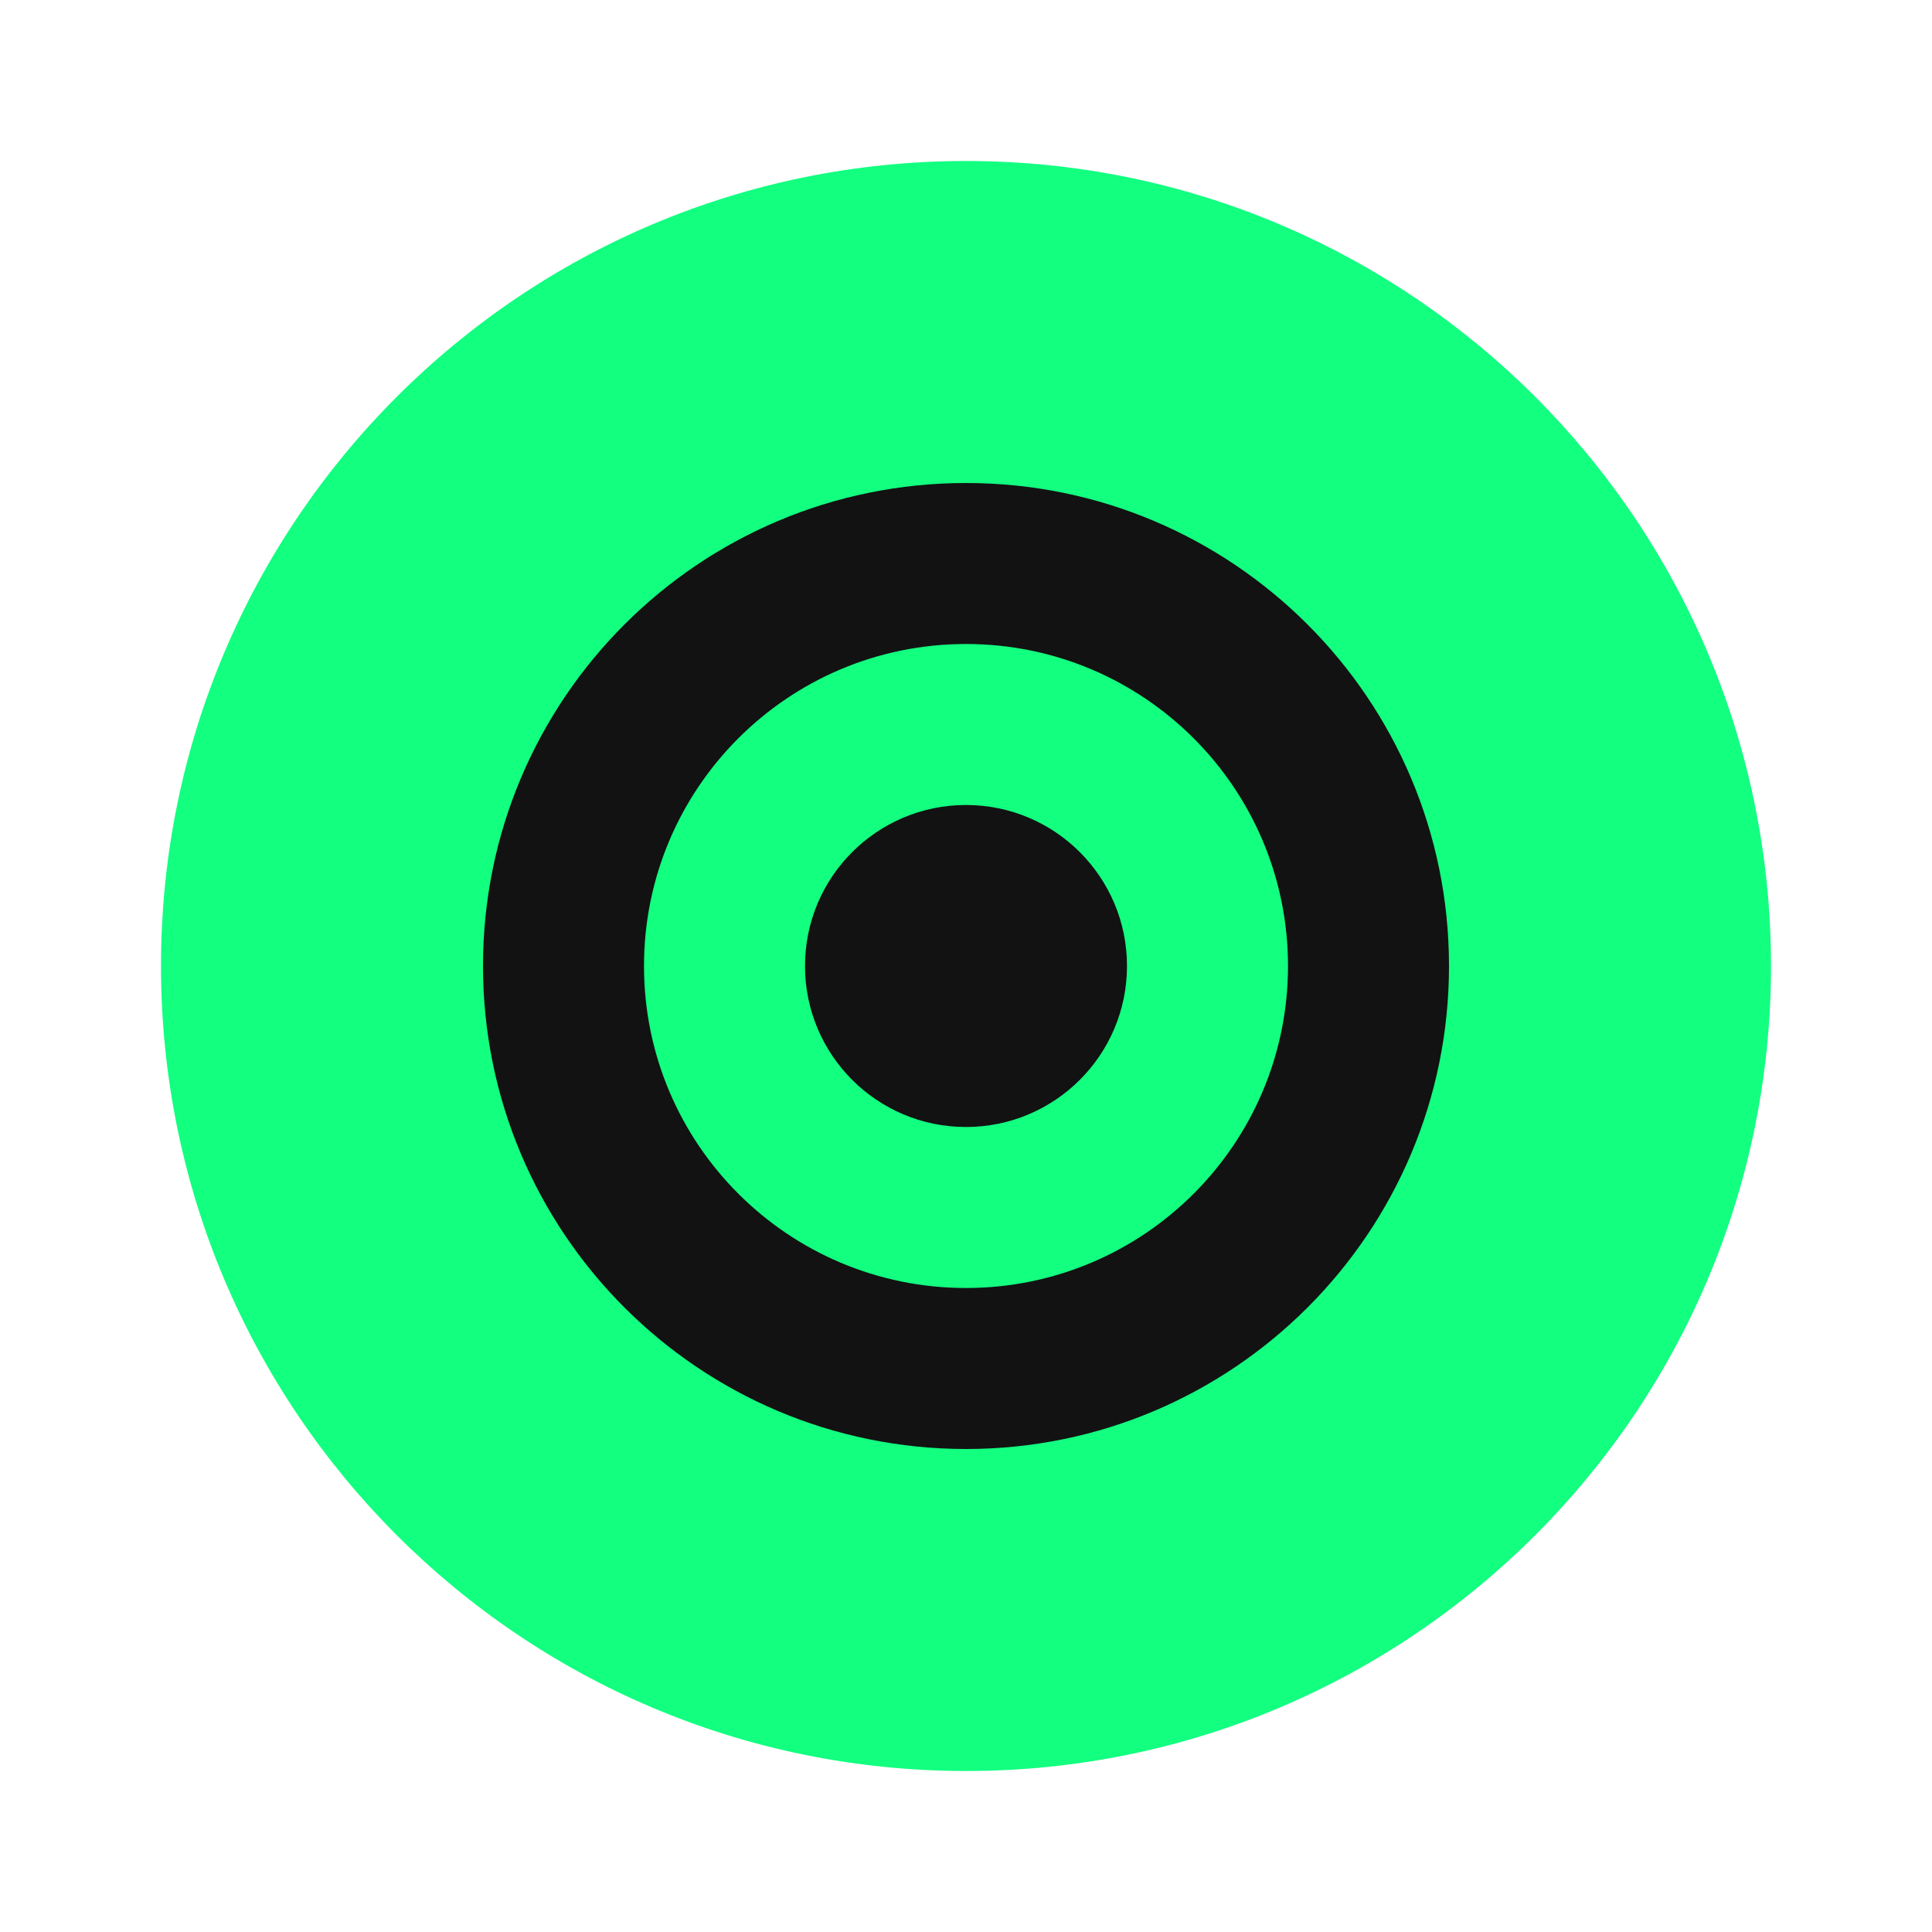
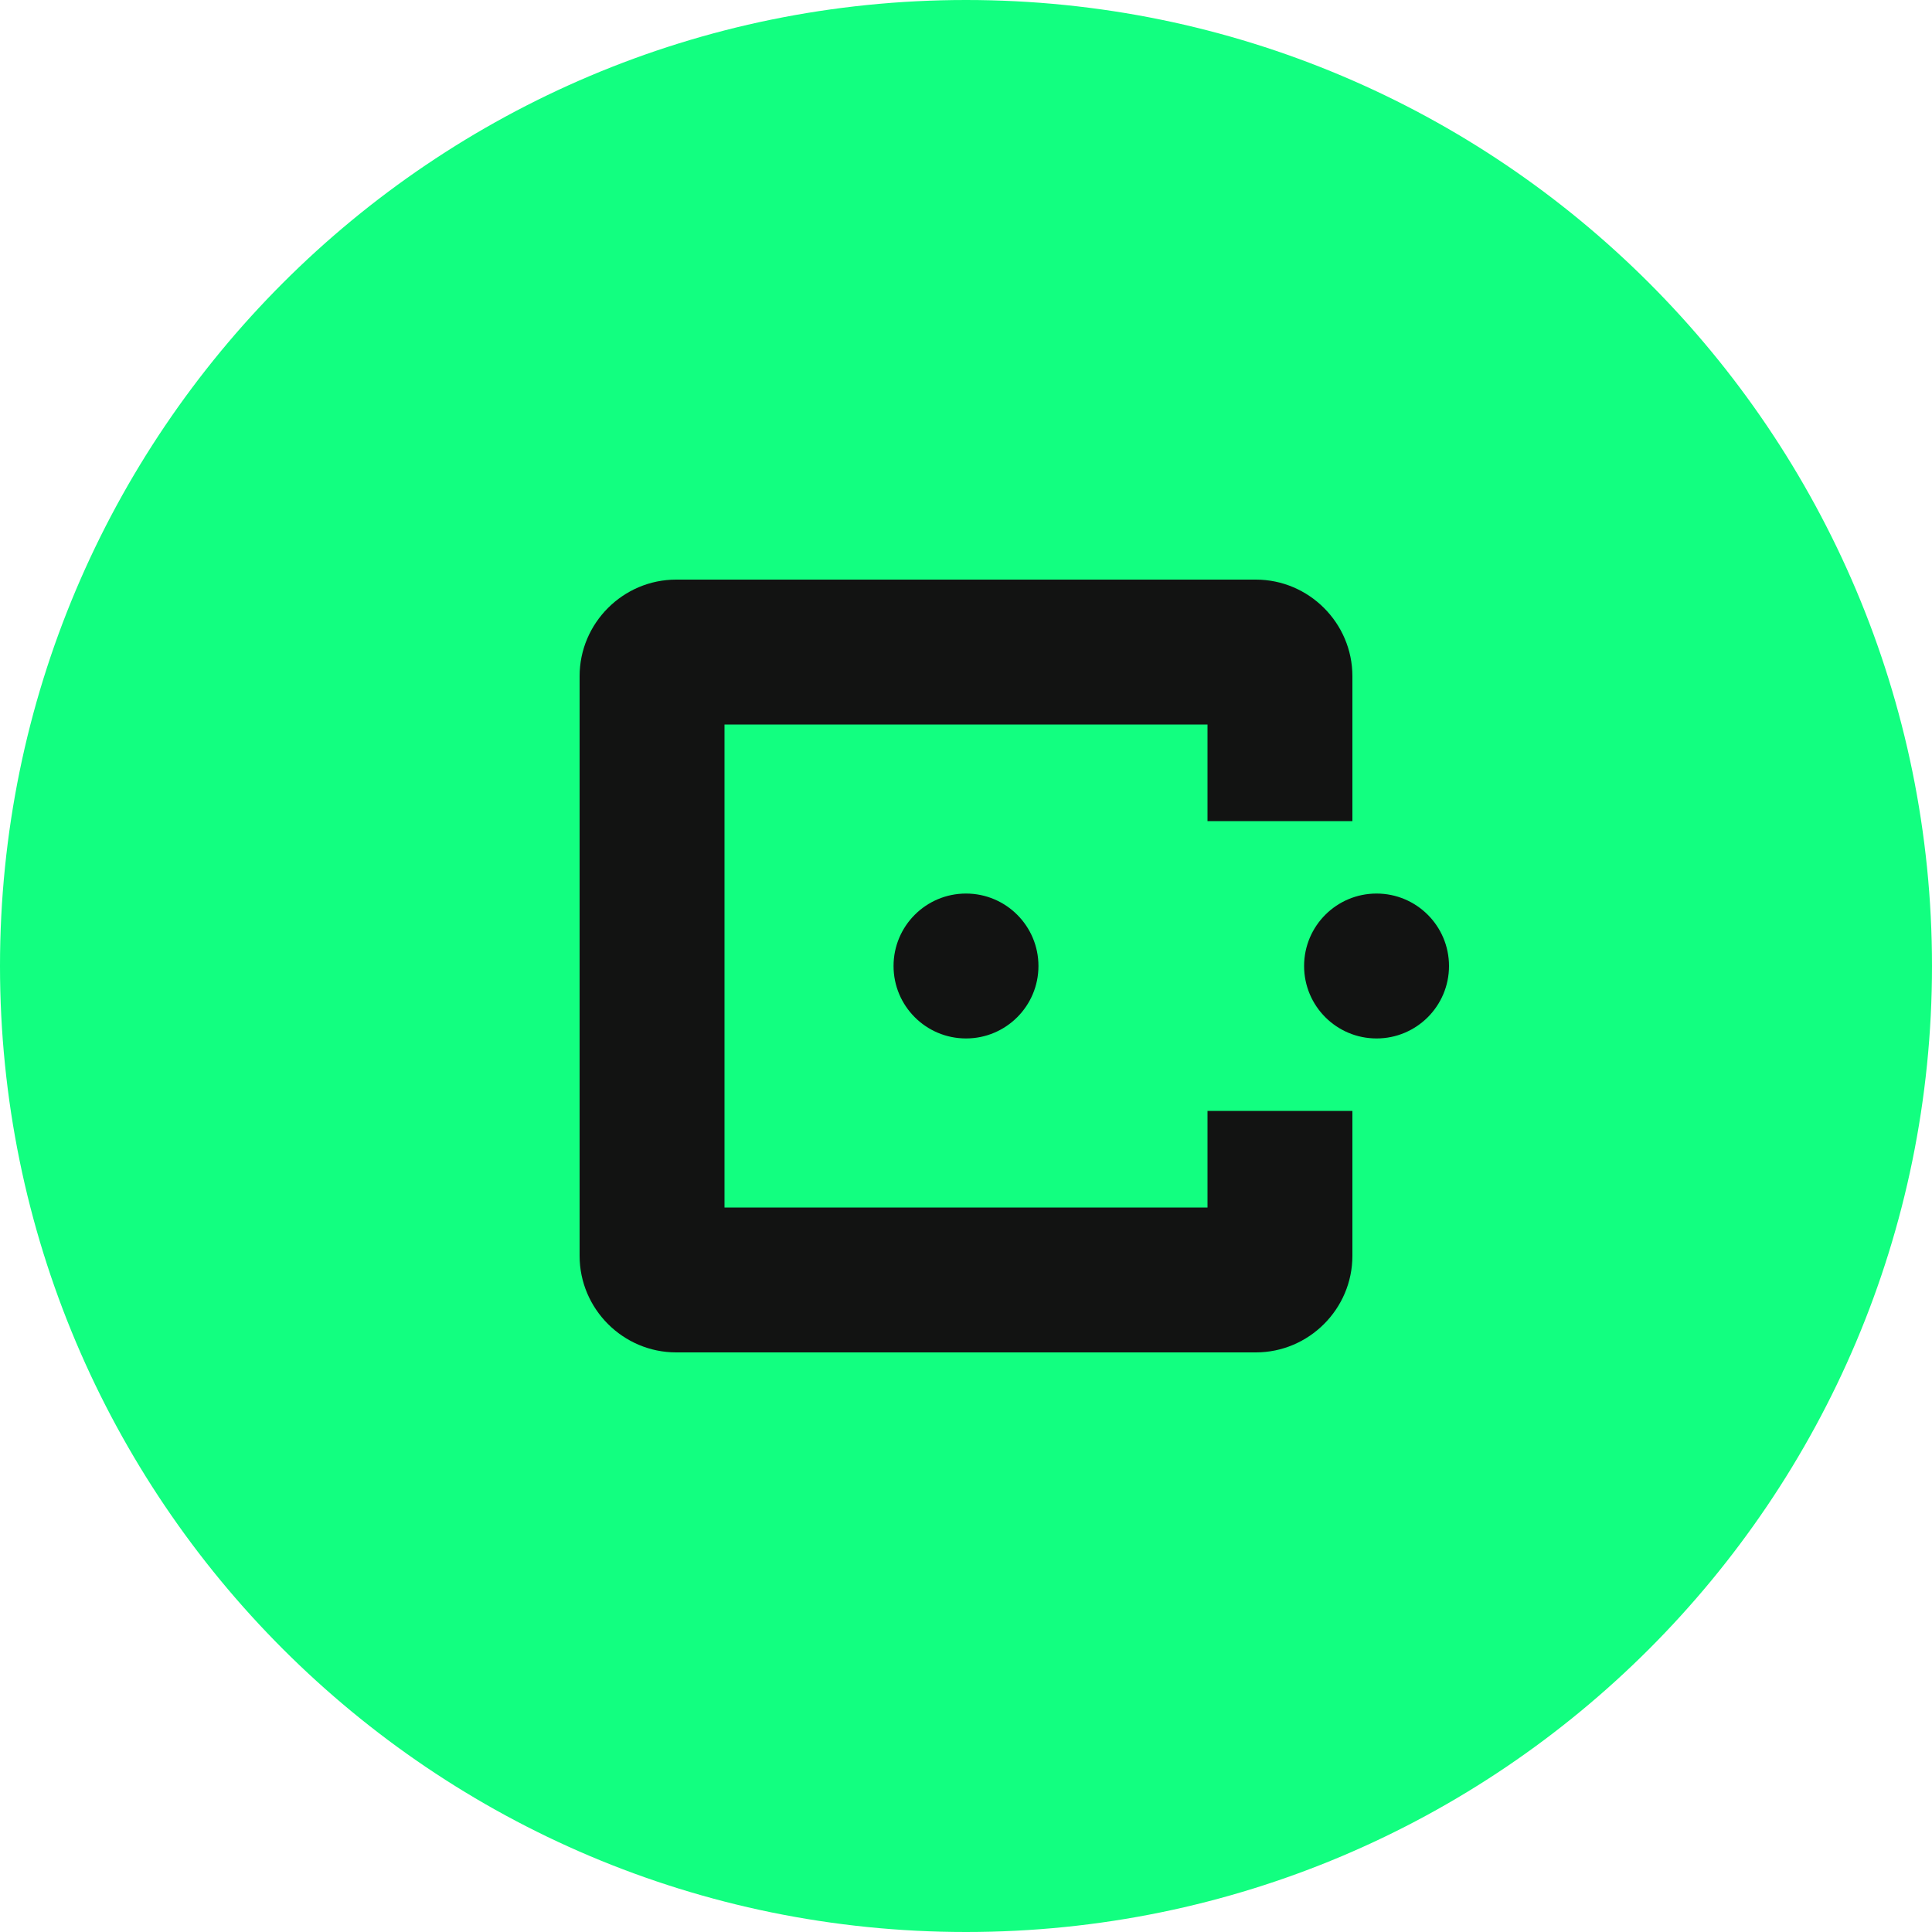
- <svg xmlns="http://www.w3.org/2000/svg" viewBox="0 0 24 24" fill="none">
-   <circle cx="12" cy="12" r="10" fill="#12FF80" />
-   <path d="M12 6a6 6 0 1 0 0 12 6 6 0 0 0 0-12zm0 10a4 4 0 1 1 0-8 4 4 0 0 1 0 8z" fill="#121212" />
-   <circle cx="12" cy="12" r="2" fill="#121212" />
+ <svg xmlns="http://www.w3.org/2000/svg" viewBox="0 0 40 40" fill="none">
+   <rect width="40" height="40" rx="20" fill="#12FF80" />
+   <path d="M14 12h12c1.1 0 2 .9 2 2v3h-3v-2H15v10h10v-2h3v3c0 1.1-.9 2-2 2H14c-1.1 0-2-.9-2-2V14c0-1.1.9-2 2-2Zm6 6.5a1.5 1.5 0 1 1 0 3 1.5 1.5 0 0 1 0-3Zm10 1.5a1.5 1.5 0 1 0-3 0 1.5 1.5 0 0 0 3 0Z" fill="#121312" />
</svg>
